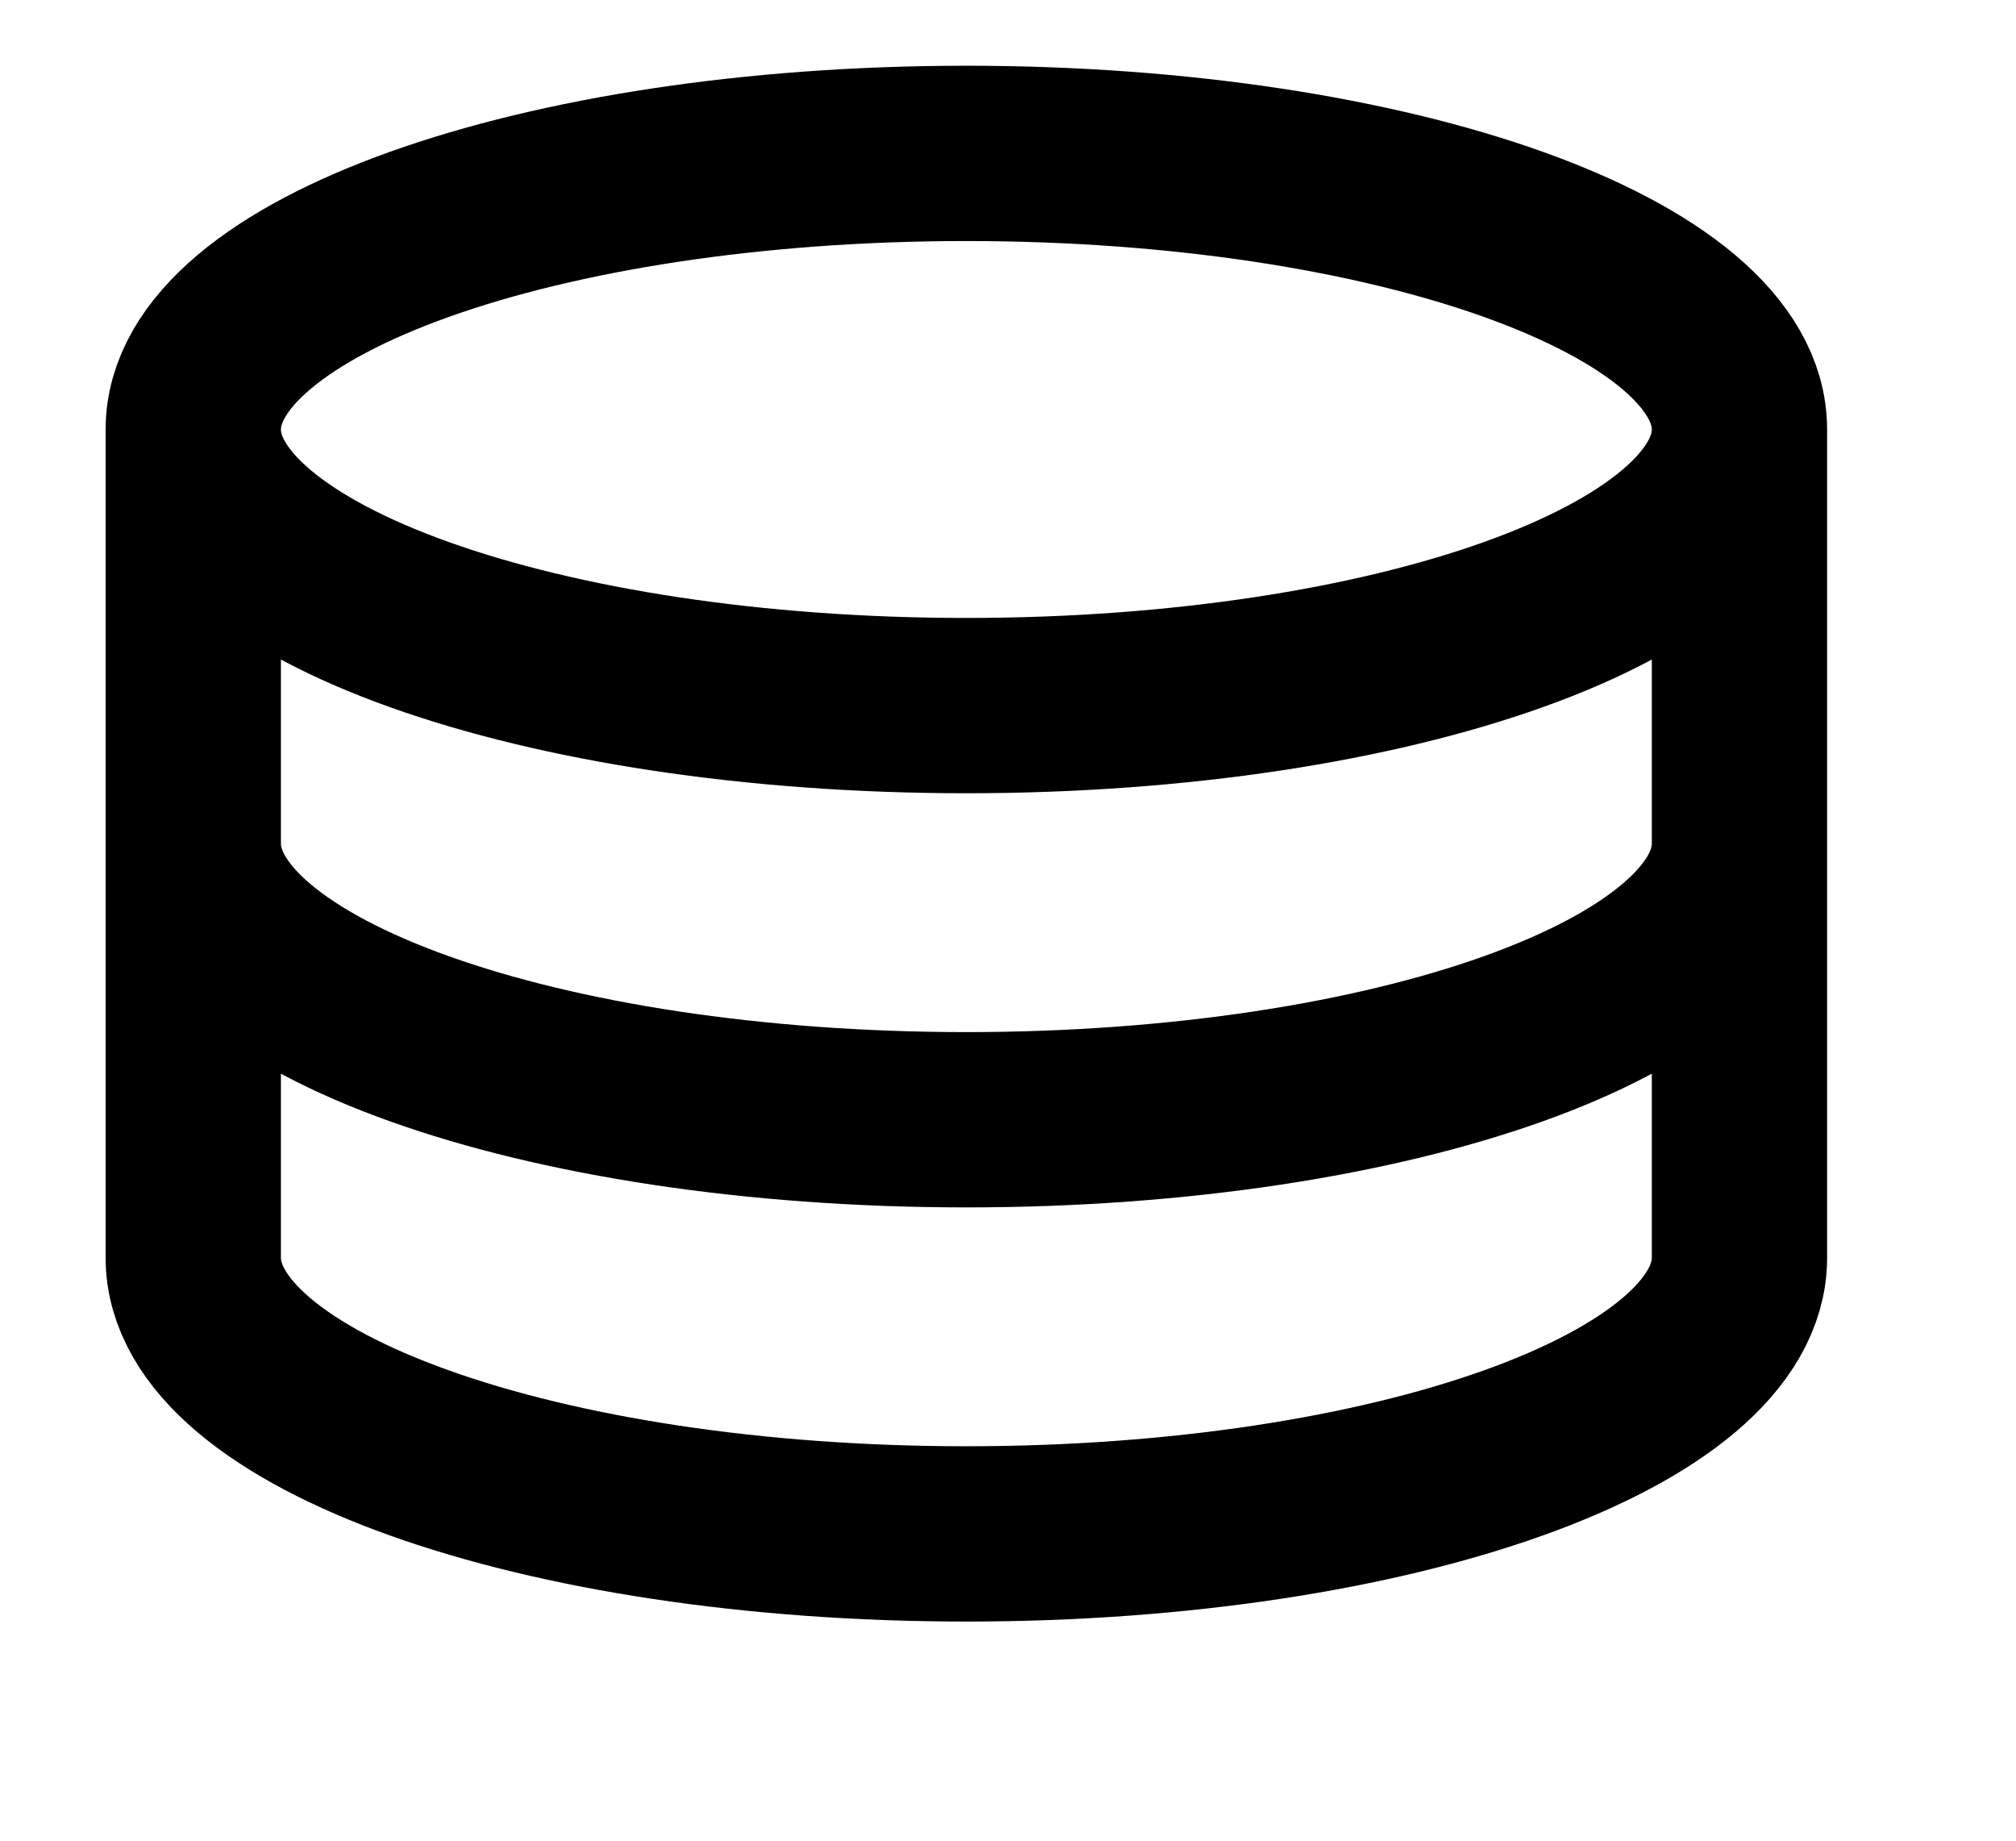
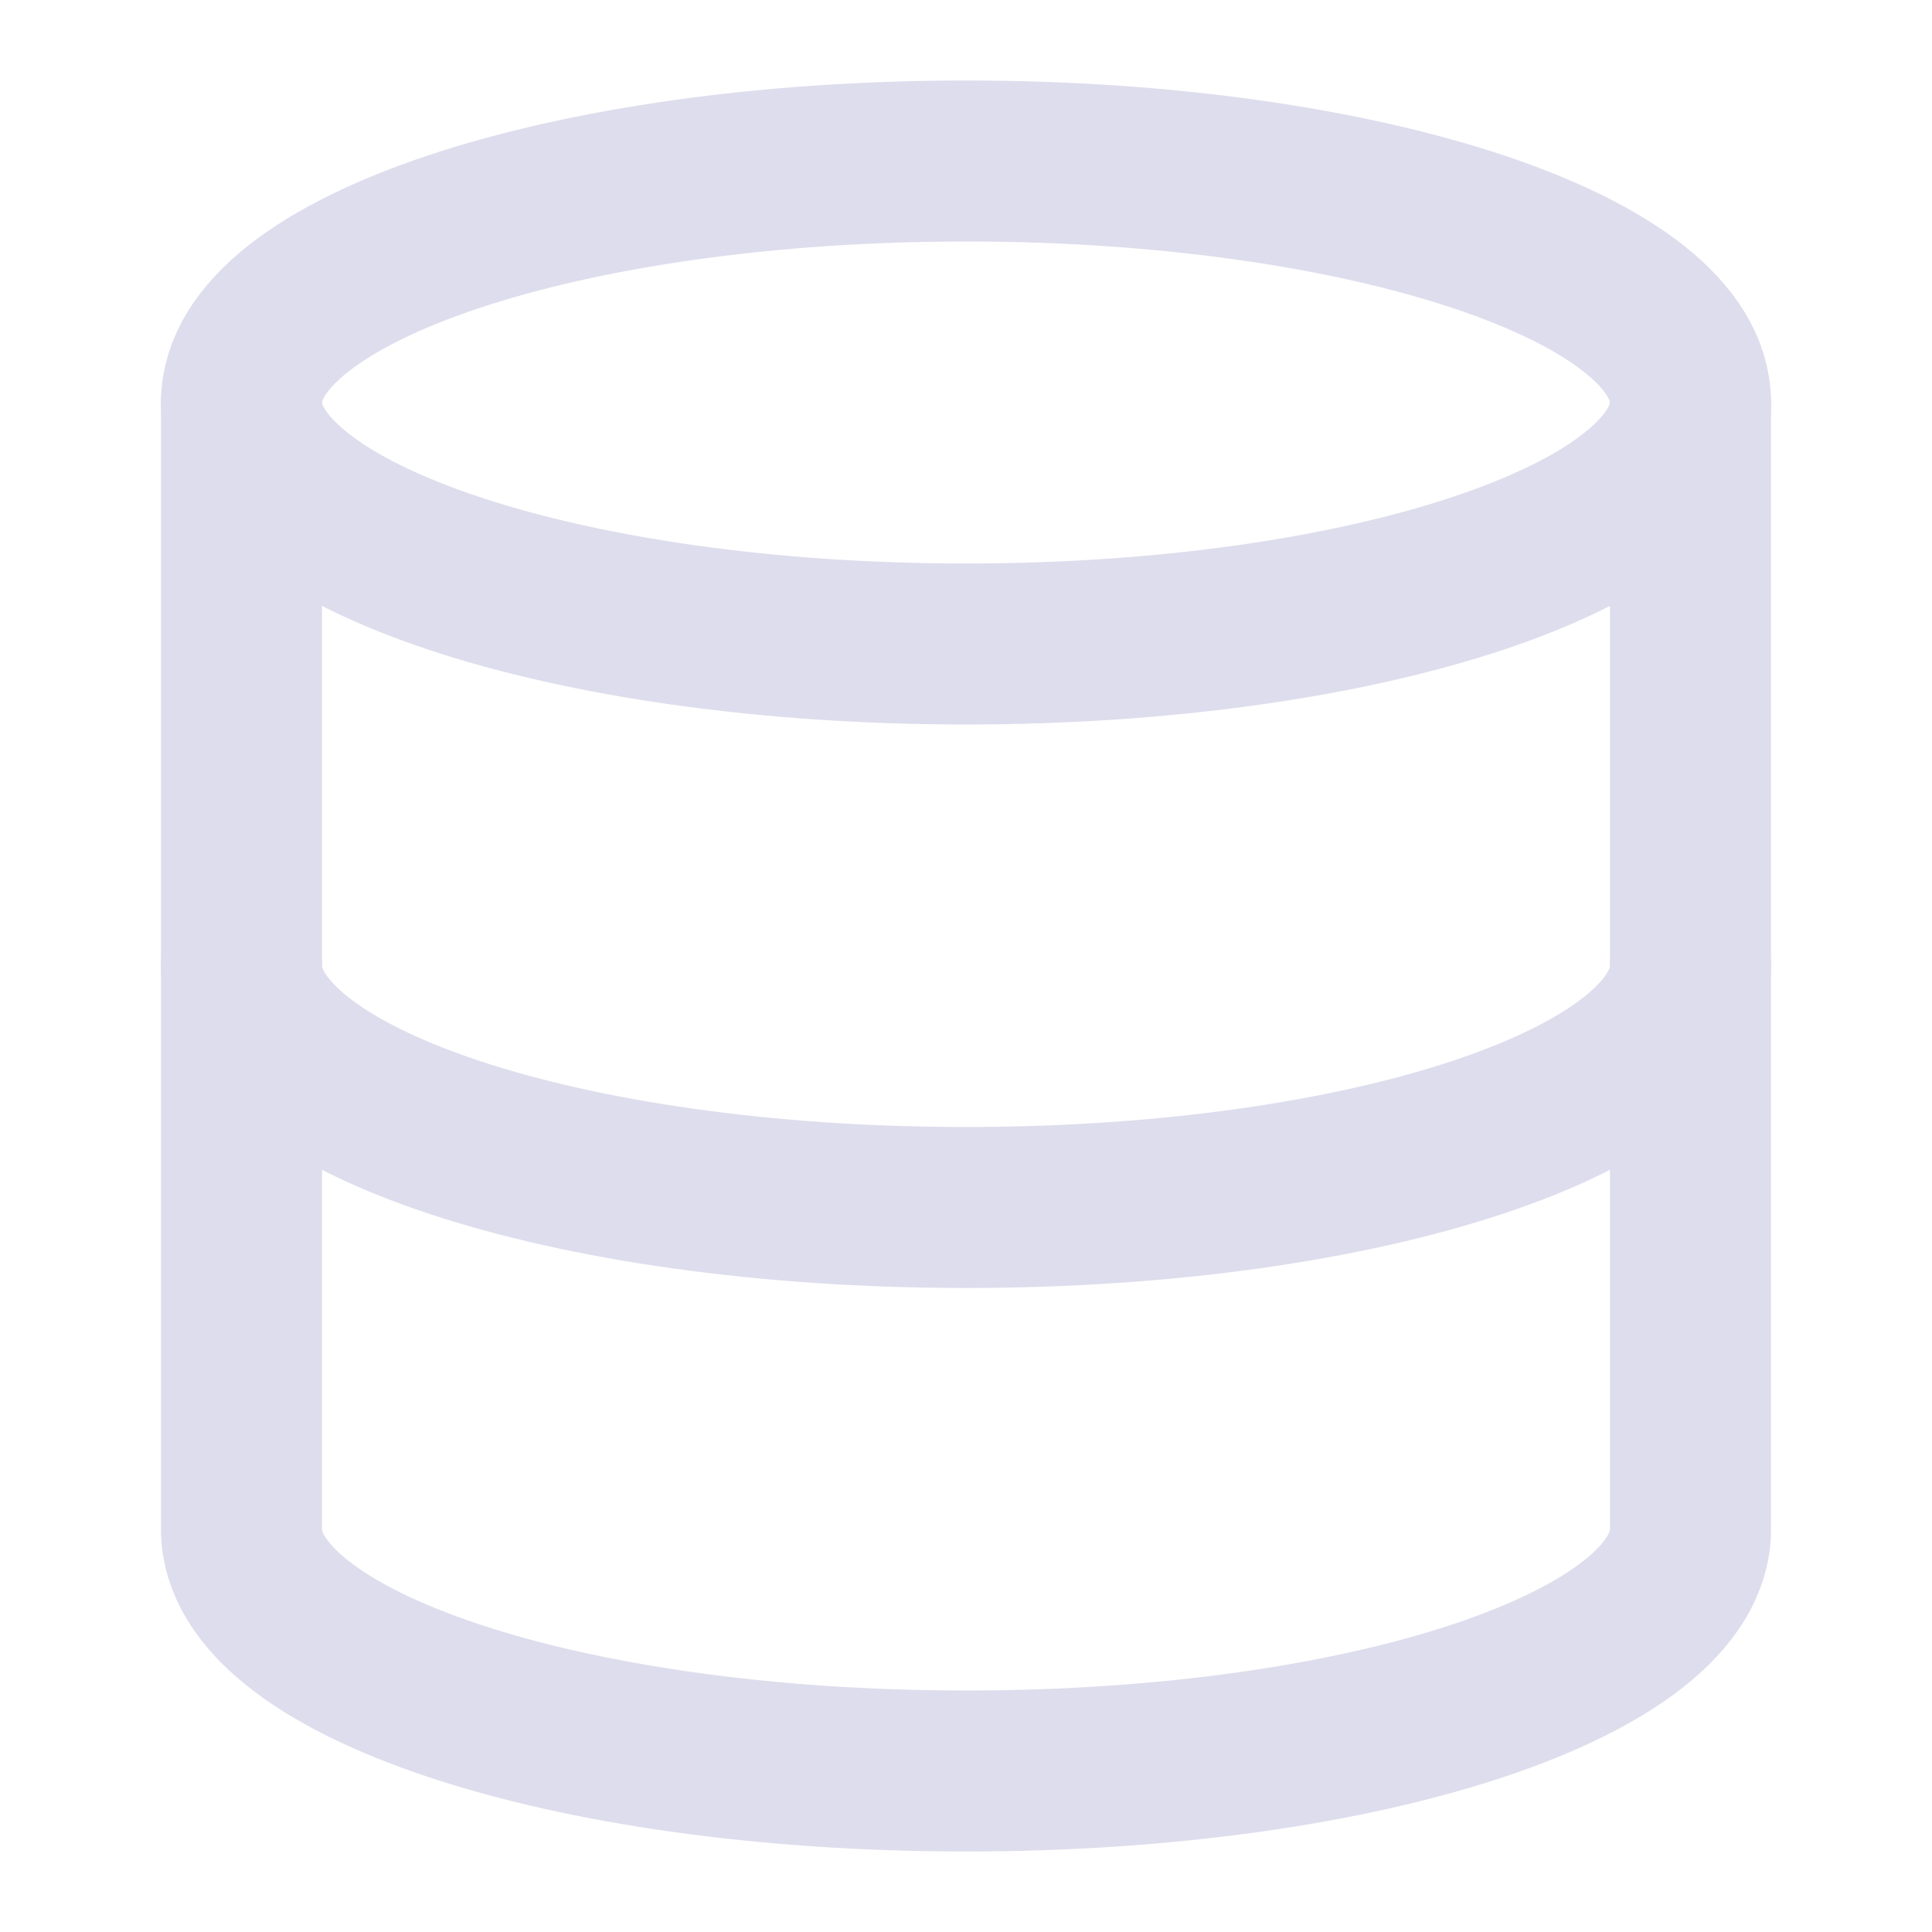
- <svg xmlns="http://www.w3.org/2000/svg" width="23" height="21" viewBox="0 0 23 21" fill="none">
-   <g id="server-02">
-     <path id="Icon" d="M19.845 4.9C19.845 6.64 15.896 8.05 11.025 8.05C6.154 8.05 2.205 6.64 2.205 4.9M19.845 4.9C19.845 3.16 15.896 1.75 11.025 1.75C6.154 1.75 2.205 3.16 2.205 4.9M19.845 4.9V14.35C19.845 16.09 15.896 17.5 11.025 17.5C6.154 17.5 2.205 16.09 2.205 14.35V4.9M19.845 9.625C19.845 11.365 15.896 12.775 11.025 12.775C6.154 12.775 2.205 11.365 2.205 9.625" stroke="black" stroke-width="2" />
-   </g>
+ <svg xmlns="http://www.w3.org/2000/svg" width="24" height="24" viewBox="0 0 24 24" fill="none">
+   <path d="M12 8C16.971 8 21 6.657 21 5C21 3.343 16.971 2 12 2C7.029 2 3 3.343 3 5C3 6.657 7.029 8 12 8Z" stroke="#DEDDED" stroke-width="2" stroke-linecap="round" stroke-linejoin="round" />
+   <path d="M21 12C21 13.66 17 15 12 15C7 15 3 13.66 3 12" stroke="#DEDDED" stroke-width="2" stroke-linecap="round" stroke-linejoin="round" />
+   <path d="M3 5V19C3 20.66 7 22 12 22C17 22 21 20.66 21 19V5" stroke="#DEDDED" stroke-width="2" stroke-linecap="round" stroke-linejoin="round" />
</svg>
